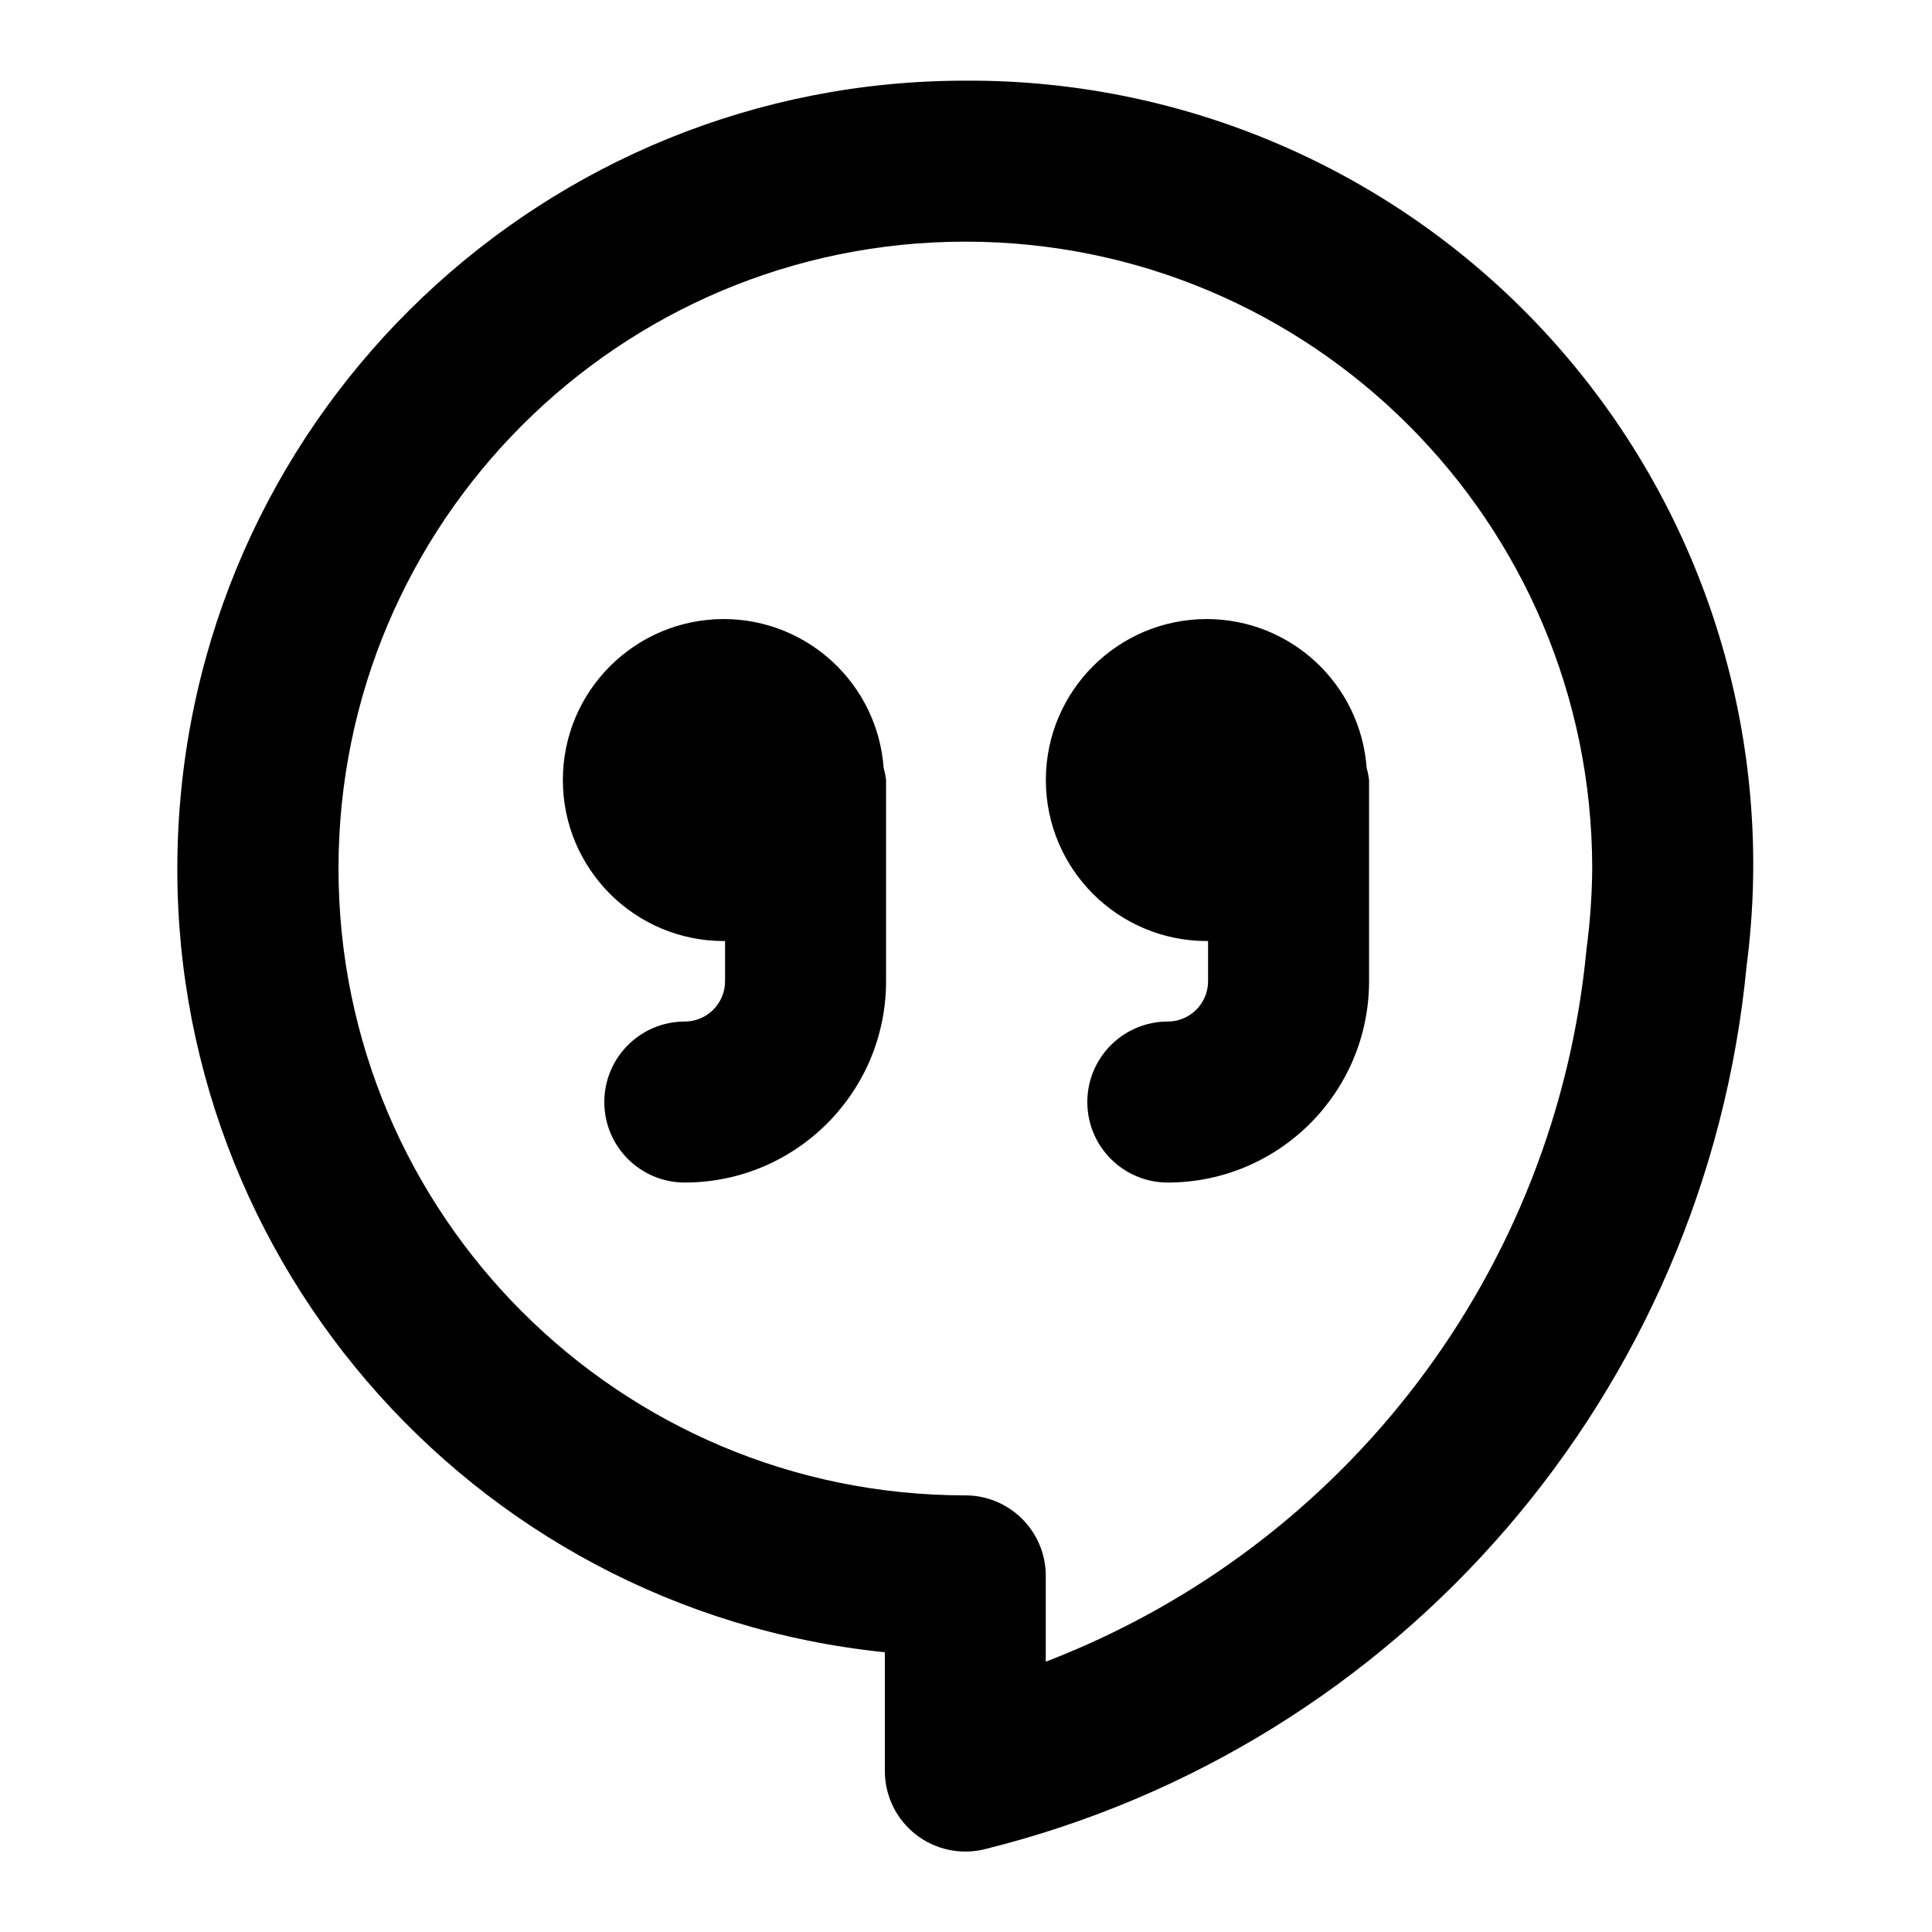
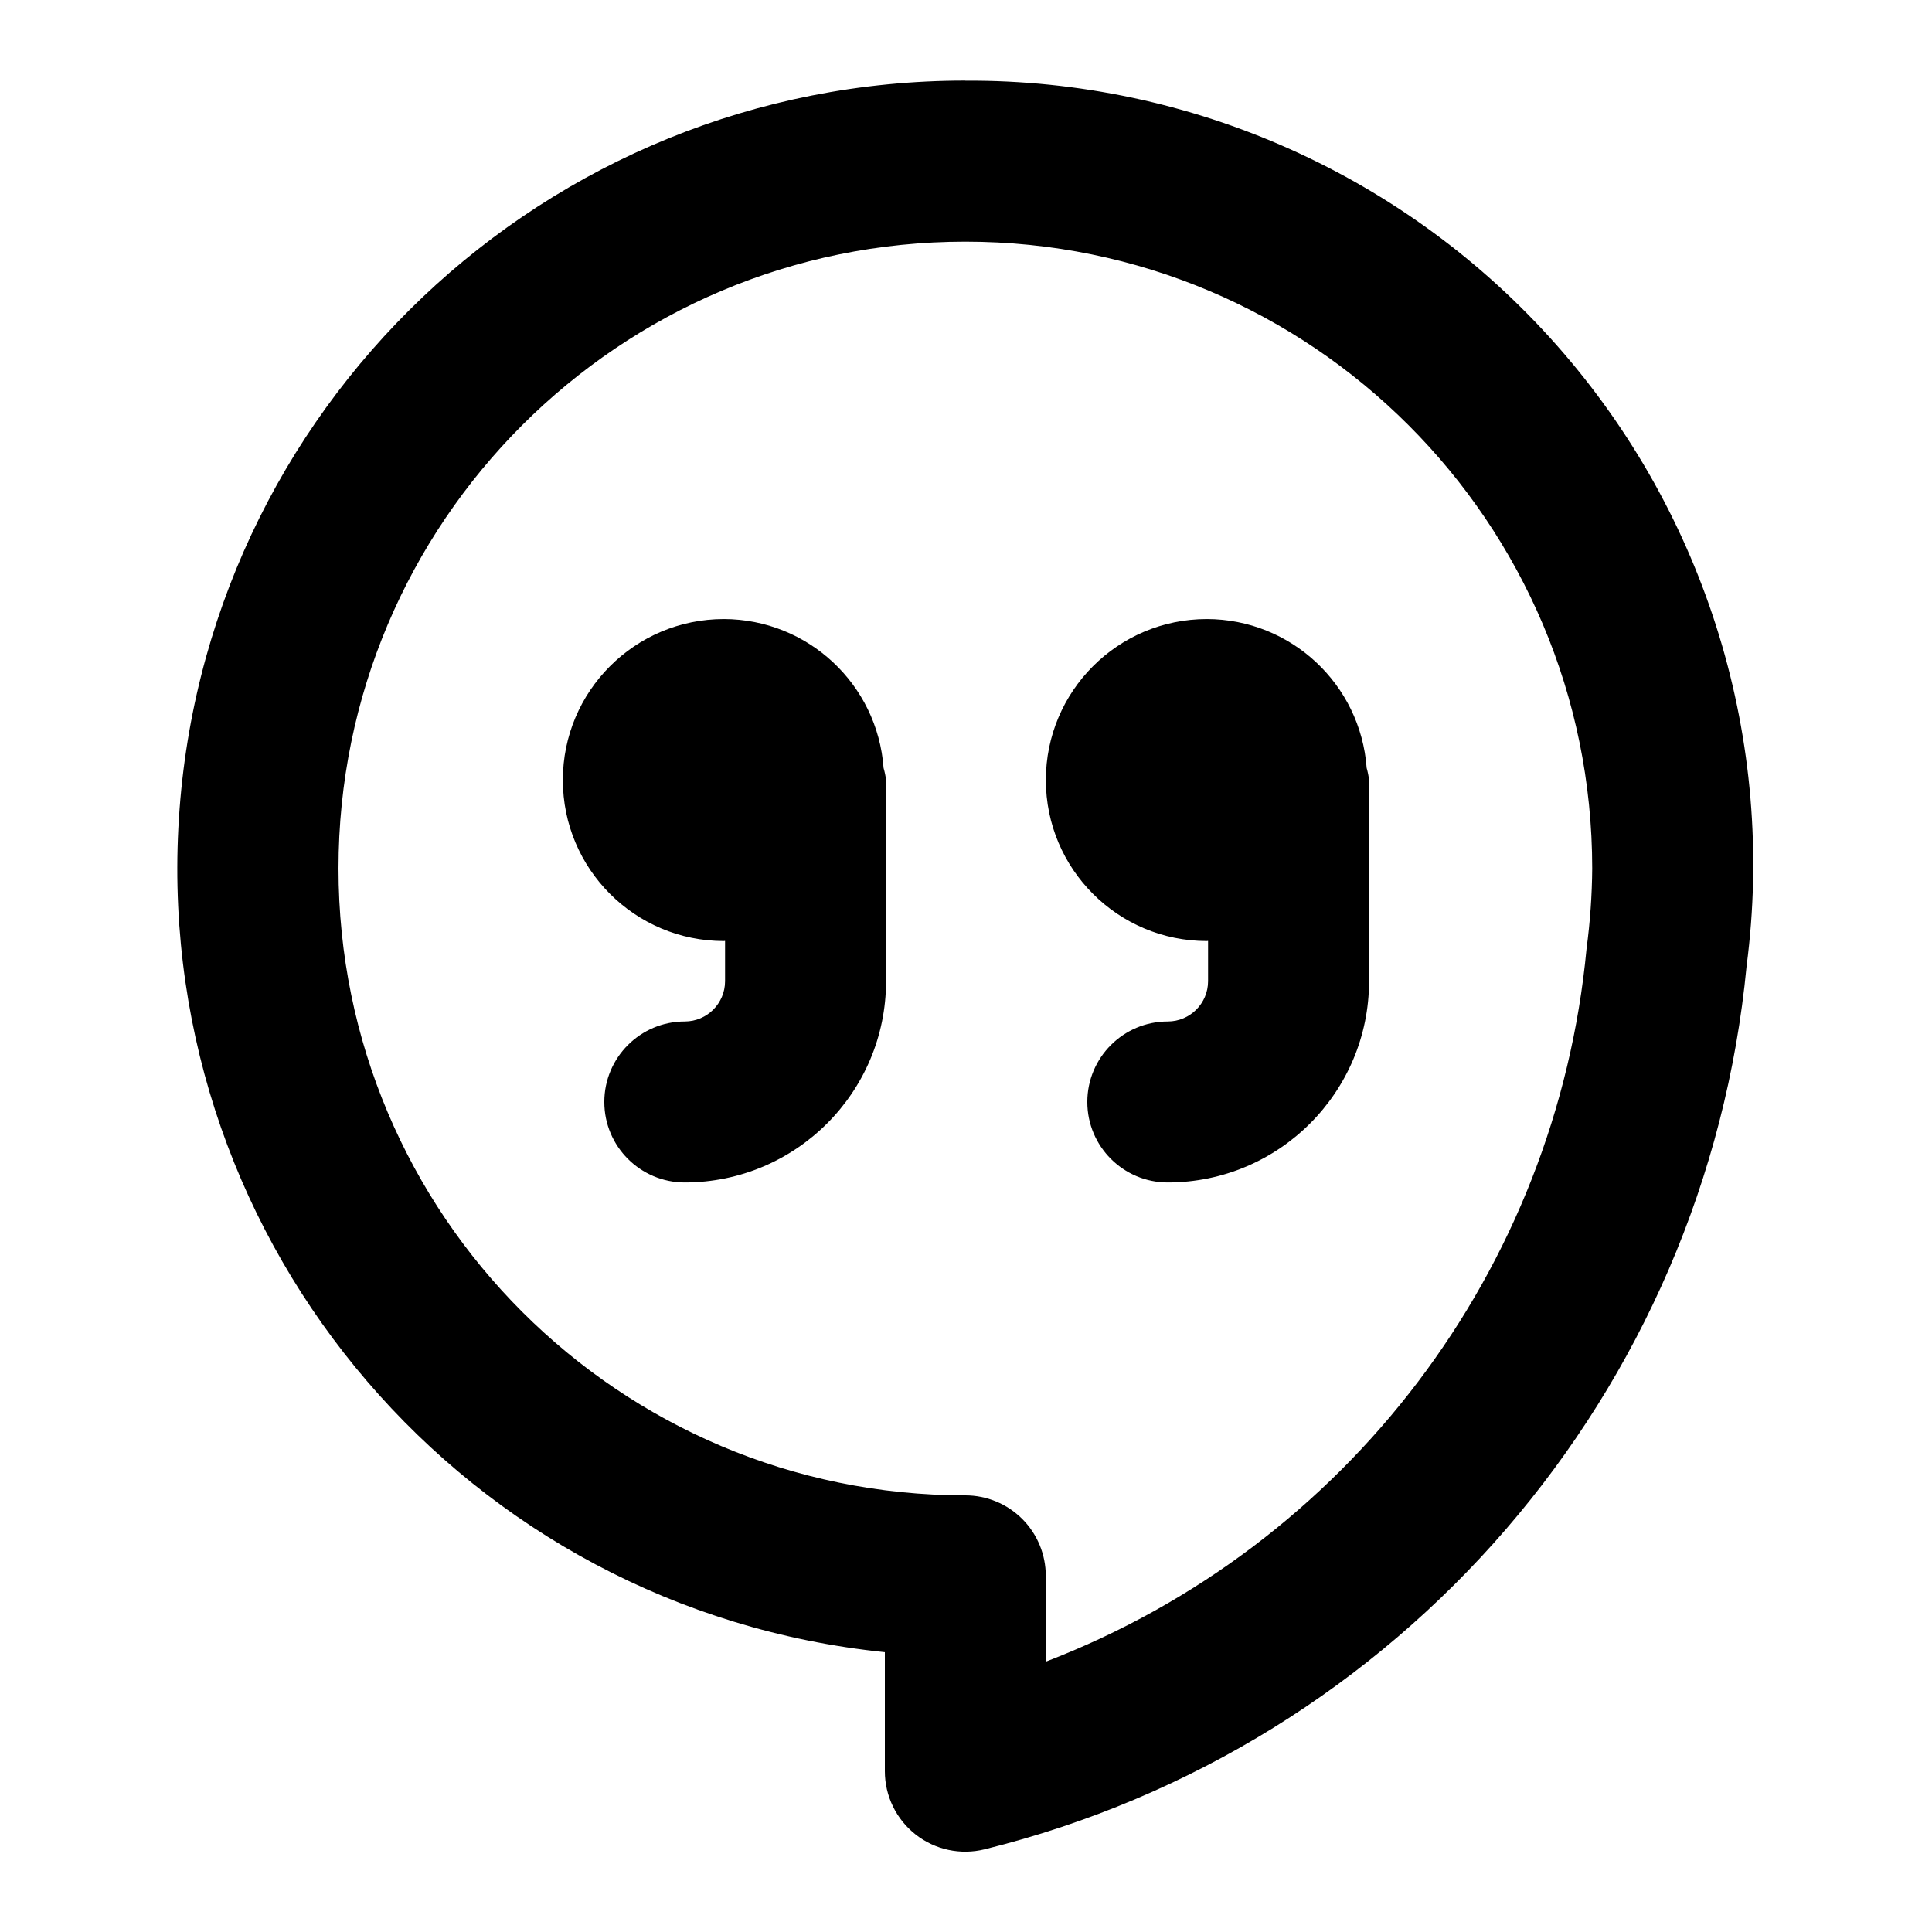
<svg xmlns="http://www.w3.org/2000/svg" data-name="Layer 1" viewBox="0 0 24 24">
-   <path d="M8.992 7.69a2 2 0 000 4l.015-.001v.501a.501.501 0 01-.5.5 1 1 0 000 2 2.502 2.502 0 002.5-2.5v-2.5a.941.941 0 00-.03-.15 1.994 1.994 0 00-1.985-1.85zm3-6.688a9.787 9.787 0 00-1 19.523v1.477a1 1 0 001.238.97 12.535 12.535 0 009.467-10.974 9.734 9.734 0 00-9.706-10.996zm7.717 10.78a10.548 10.548 0 01-6.718 8.86v-1.066a1 1 0 00-1-1 7.787 7.787 0 117.788-7.787 7.945 7.945 0 01-.07.993zM14.992 7.69a2 2 0 100 4l.015-.001v.501a.501.501 0 01-.5.5 1 1 0 000 2 2.502 2.502 0 002.5-2.5v-2.5a.941.941 0 00-.03-.15 1.994 1.994 0 00-1.985-1.85z" />
+   <path d="M8.992,7.69a2,2,0,0,0,0,4l.015-.002v.501a.501.501,0,0,1-.5.5,1,1,0,0,0,0,2,2.502,2.502,0,0,0,2.5-2.5v-2.5A.941.941,0,0,0,10.976,9.54,1.994,1.994,0,0,0,8.992,7.69Zm3-6.689a9.787,9.787,0,0,0-1,19.523V22.002a.999.999,0,0,0,1.239.971A12.535,12.535,0,0,0,21.697,11.998a9.734,9.734,0,0,0-9.706-10.996ZM19.709,11.782a10.548,10.548,0,0,1-6.718,8.86V19.576a.999.999,0,0,0-1-1,7.787,7.787,0,1,1,7.788-7.787A7.945,7.945,0,0,1,19.709,11.782ZM14.992,7.69a2,2,0,1,0,0,4l.015-.002v.501a.501.501,0,0,1-.5.5,1,1,0,0,0,0,2,2.502,2.502,0,0,0,2.5-2.5v-2.5A.941.941,0,0,0,16.977,9.54,1.994,1.994,0,0,0,14.992,7.69Z" />
</svg>
